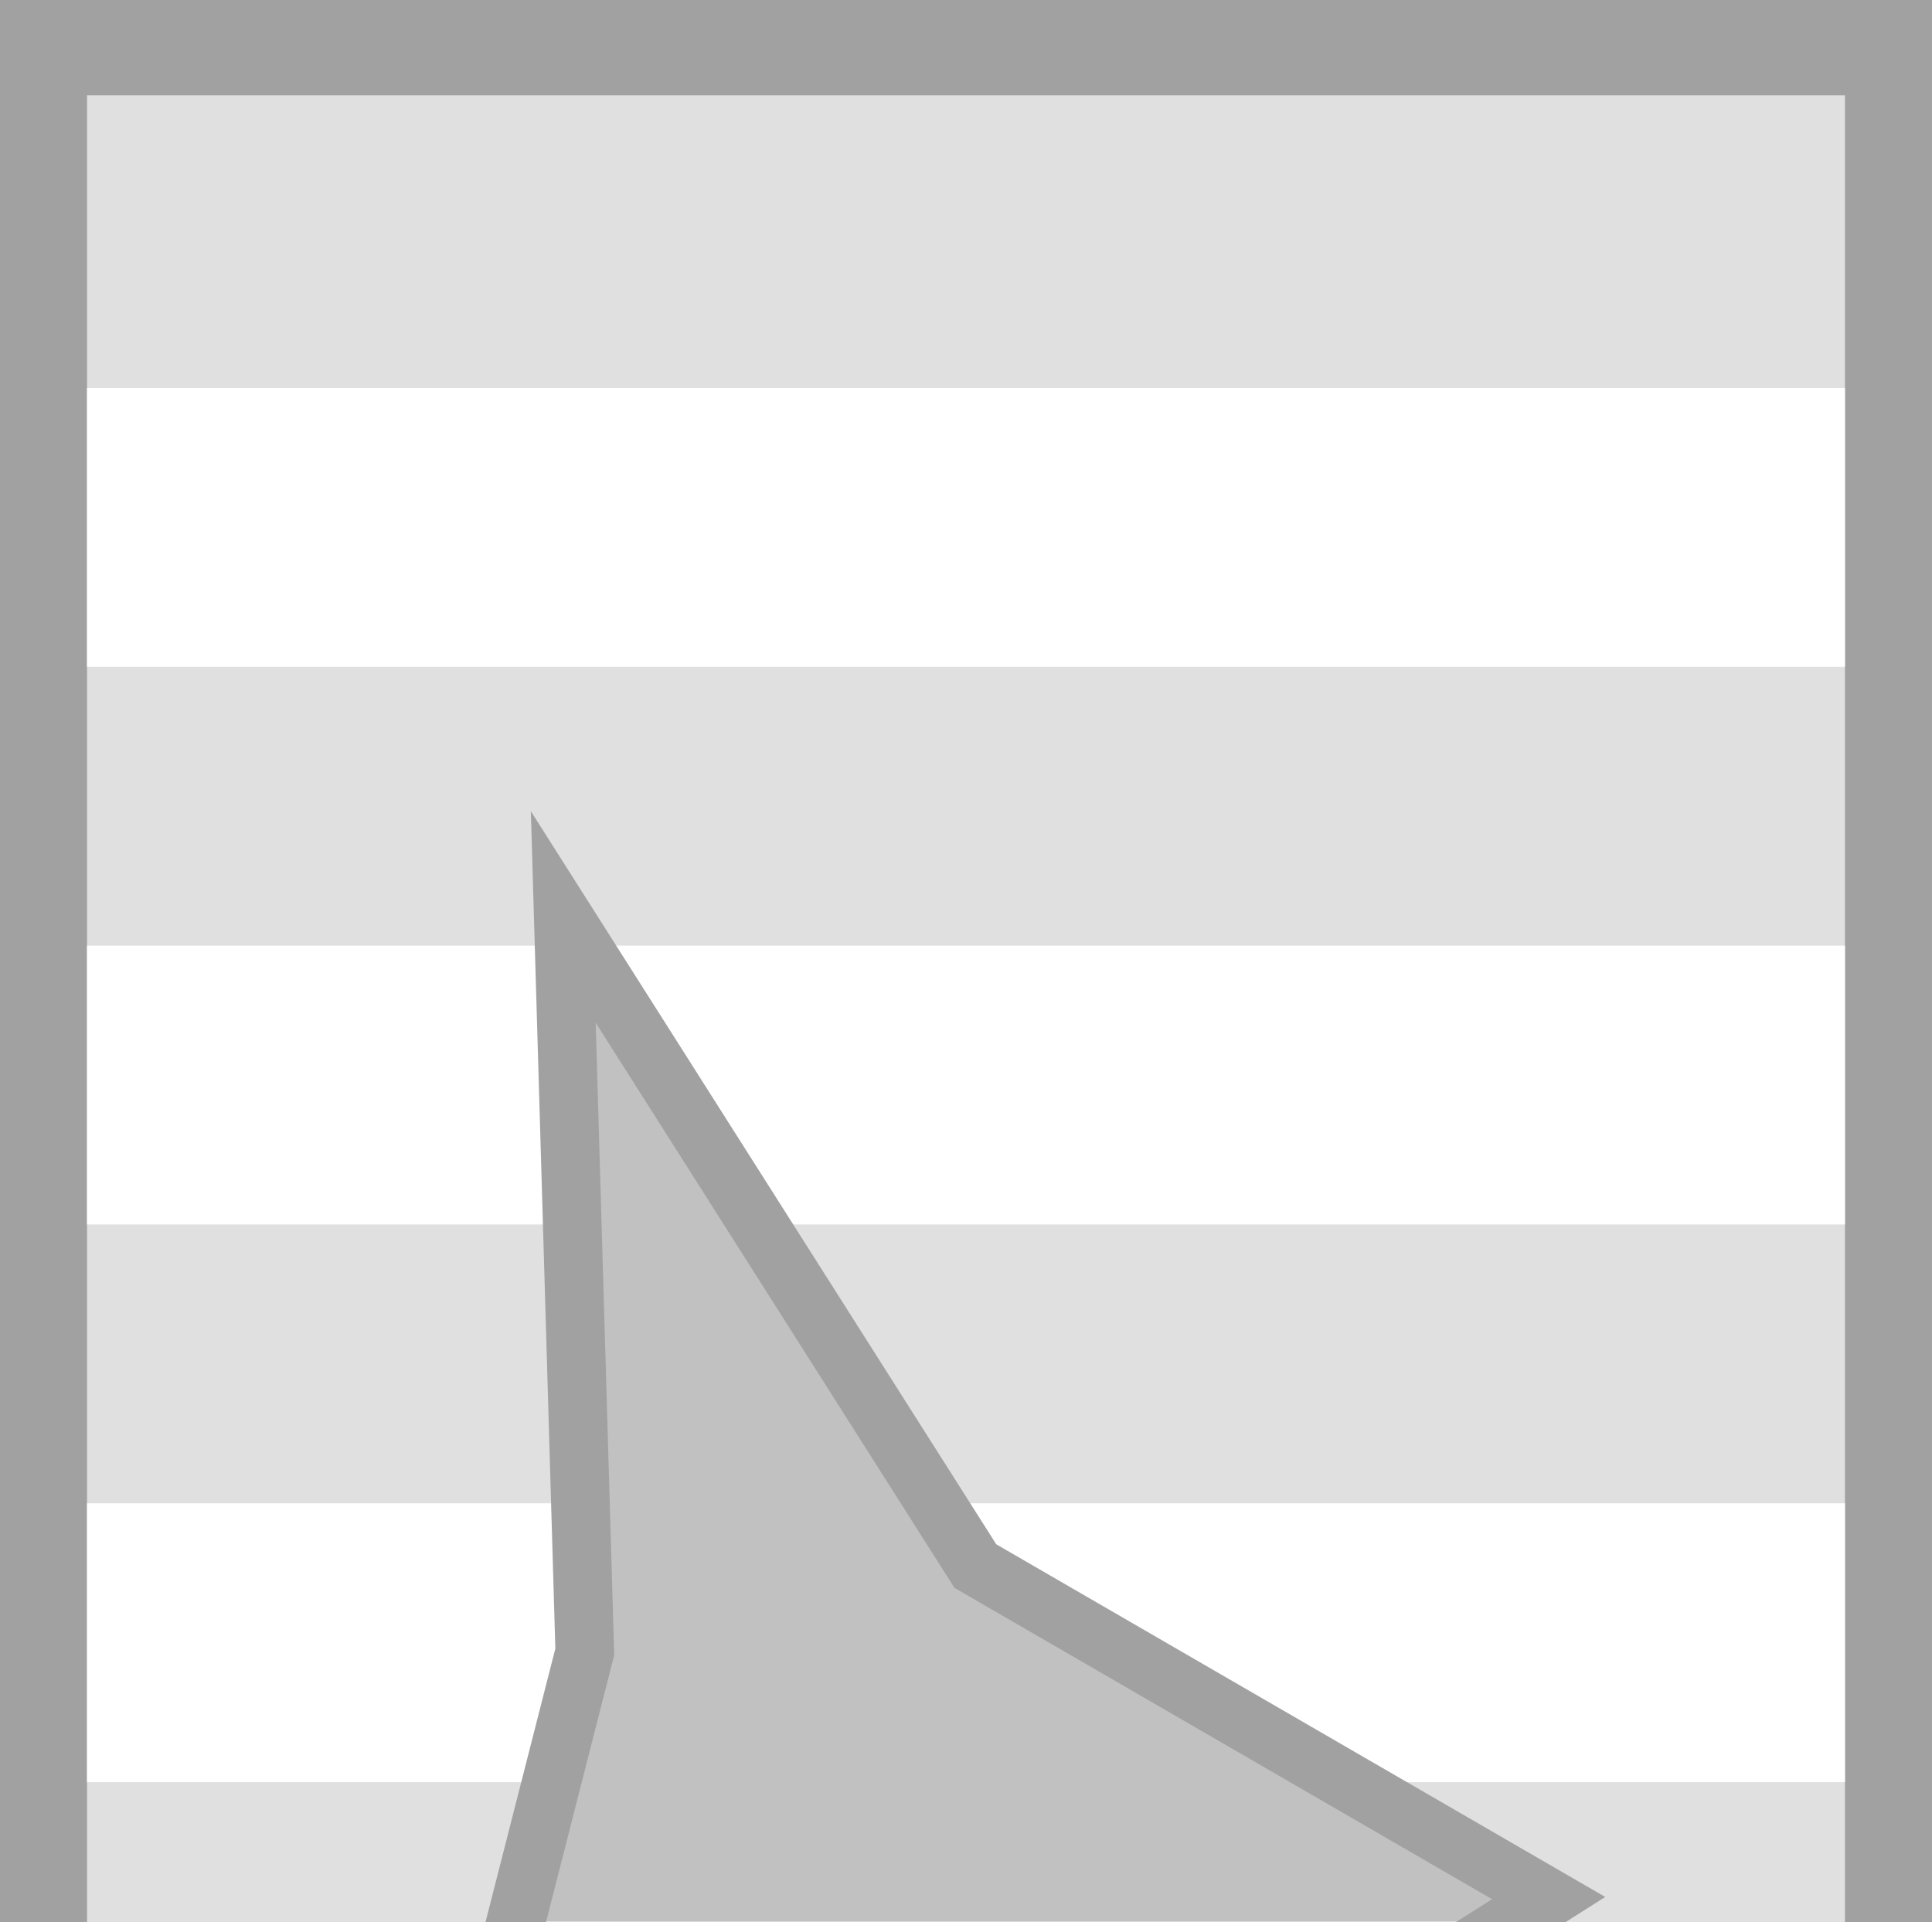
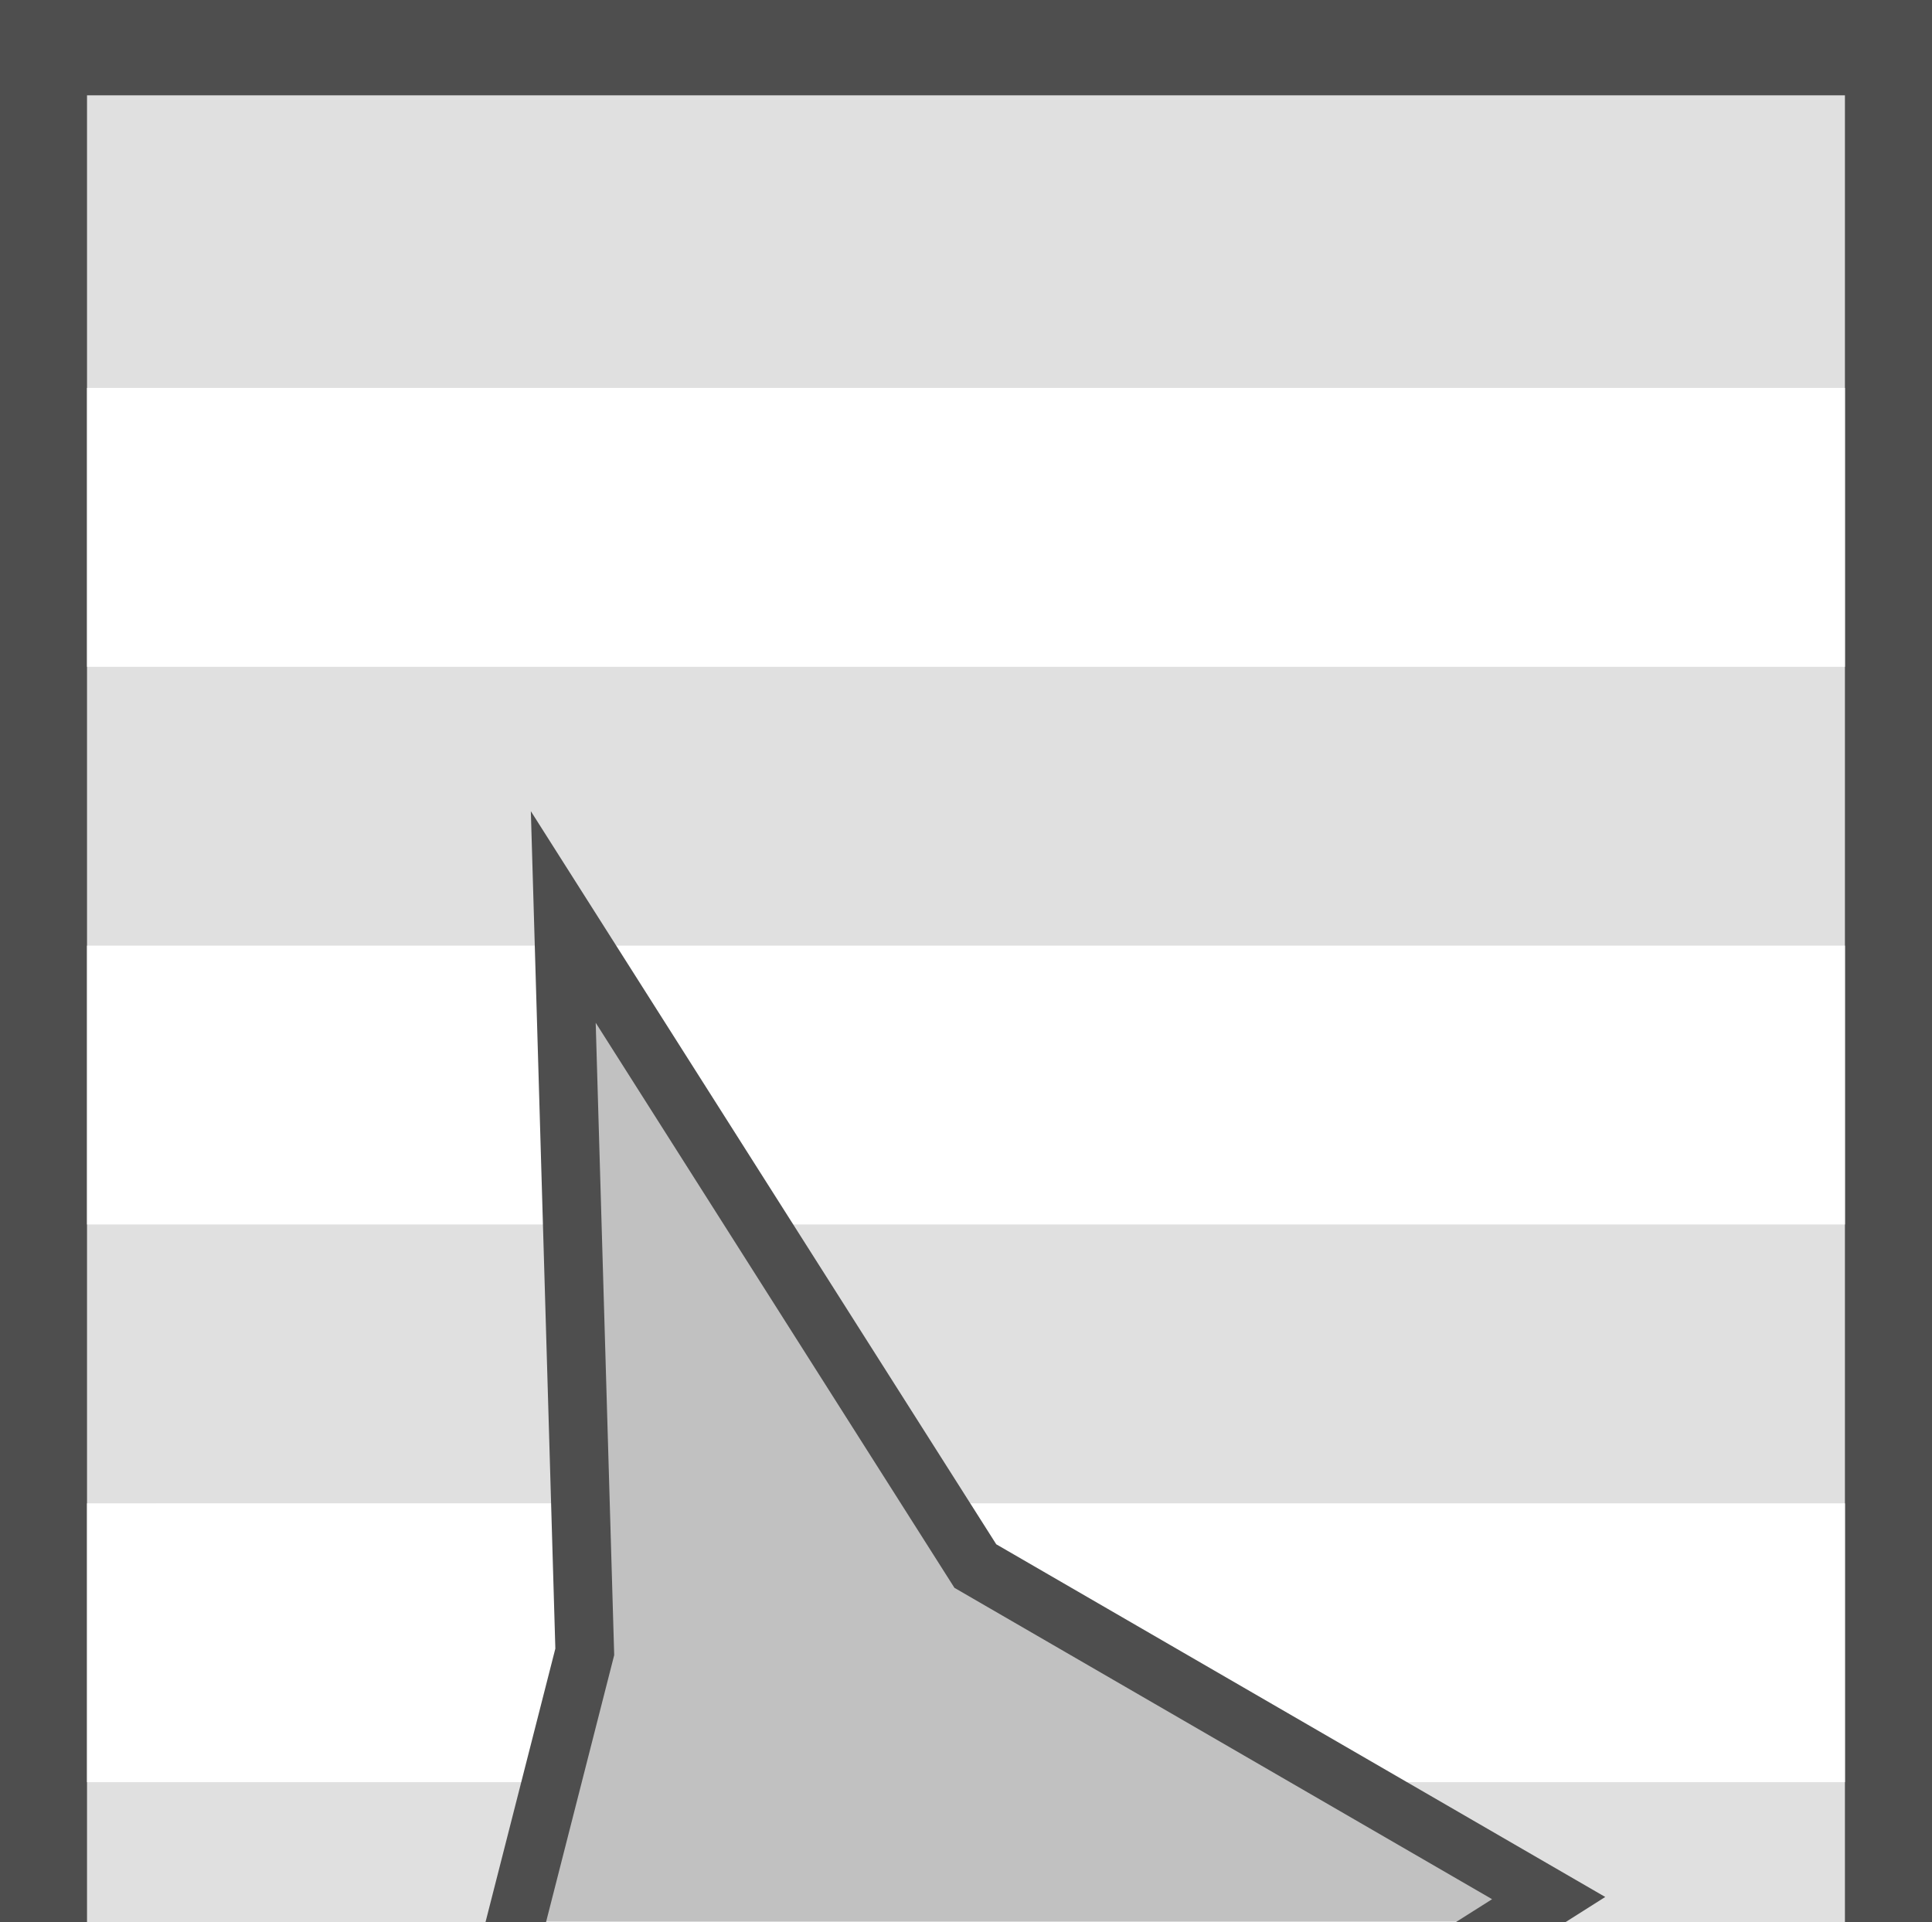
<svg xmlns="http://www.w3.org/2000/svg" width="281.18" height="279.654" viewBox="0 0 74.396 73.992" version="1.1" id="svg49750">
  <defs id="defs49747" />
  <g id="layer1">
    <rect style="fill:#000000;fill-opacity:0.196;stroke-width:2.482;stroke-linecap:square;paint-order:fill markers stroke" id="rect1" width="48.055" height="34.665" x="13.17" y="39.326" />
-     <g id="g1" transform="translate(4.5291432e-5)">
-       <path id="rect1049-9-7-5-1-7-8" style="fill:#a1a1a1;fill-opacity:1;stroke-width:8.126;paint-order:markers stroke fill;stop-color:#000000" d="m 0,0 v 559.309 h 42.783 l 13.914,-24 H 224.482 l 13.914,24 h 42.783 V 0 Z m 81.98,133.449 59.971,94.465 83.441,48.32 -65.188,41.262 -53.193,89.58 -43.807,-80.893 21.904,-85.781 z" transform="scale(0.2645833)" />
-       <path id="rect1049-9-7-2-9-5-4-02" style="fill:#e0e0e0;fill-opacity:1;stroke-width:7.469;paint-order:markers stroke fill;stop-color:#000000" d="M 12.666,13.873 V 545.436 h 15.451 l 16,-24 H 237.062 l 16,24 h 15.451 V 13.873 Z m 69.314,119.576 59.971,94.465 83.441,48.32 -65.188,41.262 -53.193,89.58 -43.807,-80.893 21.904,-85.781 z" transform="scale(0.2645833)" />
-       <path id="rect24996-9-4-4-8" style="fill:#ffffff;stroke-width:2.97;paint-order:markers stroke fill;stop-color:#000000" d="M 3.351,133.047 H 71.044 V 122.31 H 3.351 Z" />
-       <path id="rect4123" style="fill:#ffffff;stroke-width:11.224;paint-order:markers stroke fill;stop-color:#000000" d="m 12.666,381.111 v 40.58 H 268.514 V 381.111 H 122.43 l -15.418,25.965 -14.061,-25.965 z" transform="scale(0.2645833)" />
-       <path id="rect4125" style="fill:#ffffff;stroke-width:11.224;paint-order:markers stroke fill;stop-color:#000000" d="m 12.666,299.947 v 40.582 h 58.309 l -7.77,-14.346 6.699,-26.236 z m 175.264,0 -27.725,17.549 -13.678,23.033 h 121.986 v -40.582 z" transform="scale(0.2645833)" />
-       <path id="rect4127" style="fill:#ffffff;stroke-width:11.224;paint-order:markers stroke fill;stop-color:#000000" d="m 12.666,218.785 v 40.582 h 67.602 l 4.842,-18.965 -0.633,-21.617 z m 123.49,0 5.795,9.129 54.314,31.453 h 72.248 v -40.582 z" transform="scale(0.2645833)" />
-       <path id="rect4129" style="fill:#ffffff;stroke-width:11.224;paint-order:markers stroke fill;stop-color:#000000" d="m 12.666,137.623 v 40.58 h 70.623 l -1.186,-40.58 z m 71.965,0 25.762,40.58 h 158.121 v -40.58 z" transform="scale(0.2645833)" />
-       <path id="rect4131" style="fill:#ffffff;stroke-width:2.97;paint-order:markers stroke fill;stop-color:#000000" d="M 3.351,25.676 H 71.044 V 14.938 H 3.351 Z" />
-       <path style="fill:#000000;fill-opacity:0;stroke:#a1a1a1;stroke-width:2.258;stroke-dasharray:none;stroke-opacity:1;paint-order:markers stroke fill;stop-color:#000000" d="m 28.313,107.706 -11.59,-21.403 5.795,-22.696 -0.828,-28.298 15.868,24.994 22.077,12.785 -17.247,10.917 z" id="path31039-1-8" />
-     </g>
+     <path id="rect1049-9-7-5-1-7-8" style="fill:#4e4e4e;fill-opacity:1;stroke-width:2.15;paint-order:markers stroke fill;stop-color:#000000" d="M 4.5291432e-5,0 V 147.984 H 11.32 l 3.681,-6.35 h 44.393 l 3.681,6.35 H 74.396 V 0 Z M 21.691,35.308 37.558,60.302 59.635,73.087 42.388,84.004 28.314,107.706 16.723,86.303 22.519,63.606 Z" />
+     <path id="rect1049-9-7-2-9-5-4-02" style="fill:#e0e0e0;fill-opacity:1;stroke-width:1.976;paint-order:markers stroke fill;stop-color:#000000" d="M 3.351,3.671 V 144.313 h 4.088 l 4.233,-6.35 h 51.05 l 4.233,6.35 h 4.088 V 3.671 Z M 21.691,35.308 37.558,60.302 59.635,73.087 42.388,84.004 28.314,107.706 16.723,86.303 22.519,63.606 Z" />
+     <path id="rect24996-9-4-4-8" style="fill:#ffffff;stroke-width:2.97;paint-order:markers stroke fill;stop-color:#000000" d="M 3.351,133.047 H 71.044 V 122.31 H 3.351 Z" />
+     <path id="rect4123" style="fill:#ffffff;stroke-width:2.97;paint-order:markers stroke fill;stop-color:#000000" d="m 3.351,100.836 v 10.737 H 71.044 V 100.836 H 32.393 l -4.079,6.87 -3.72,-6.87 z" />
+     <path id="rect4125" style="fill:#ffffff;stroke-width:2.97;paint-order:markers stroke fill;stop-color:#000000" d="m 3.351,79.361 v 10.737 h 15.427 l -2.056,-3.796 1.773,-6.942 z m 46.372,0 -7.335,4.643 -3.619,6.094 H 71.044 V 79.361 Z" />
+     <path id="rect4127" style="fill:#ffffff;stroke-width:2.97;paint-order:markers stroke fill;stop-color:#000000" d="m 3.351,57.887 v 10.737 h 17.886 l 1.281,-5.018 -0.167,-5.72 z m 32.673,0 1.533,2.415 14.371,8.322 H 71.044 V 57.887 Z" />
+     <path id="rect4129" style="fill:#ffffff;stroke-width:2.97;paint-order:markers stroke fill;stop-color:#000000" d="m 3.351,36.413 v 10.737 h 18.686 l -0.314,-10.737 z m 19.041,0 6.816,10.737 h 41.836 v -10.737 z" />
+     <path id="rect4131" style="fill:#ffffff;stroke-width:2.97;paint-order:markers stroke fill;stop-color:#000000" d="M 3.351,25.676 H 71.044 V 14.938 H 3.351 Z" />
+     <path style="fill:#000000;fill-opacity:0;stroke:#4e4e4e;stroke-width:2.258;stroke-dasharray:none;stroke-opacity:1;paint-order:markers stroke fill;stop-color:#000000" d="m 28.313,107.706 -11.59,-21.403 5.795,-22.696 -0.828,-28.298 15.868,24.994 22.077,12.785 -17.247,10.917 z" id="path31039-1-8" />
  </g>
</svg>
